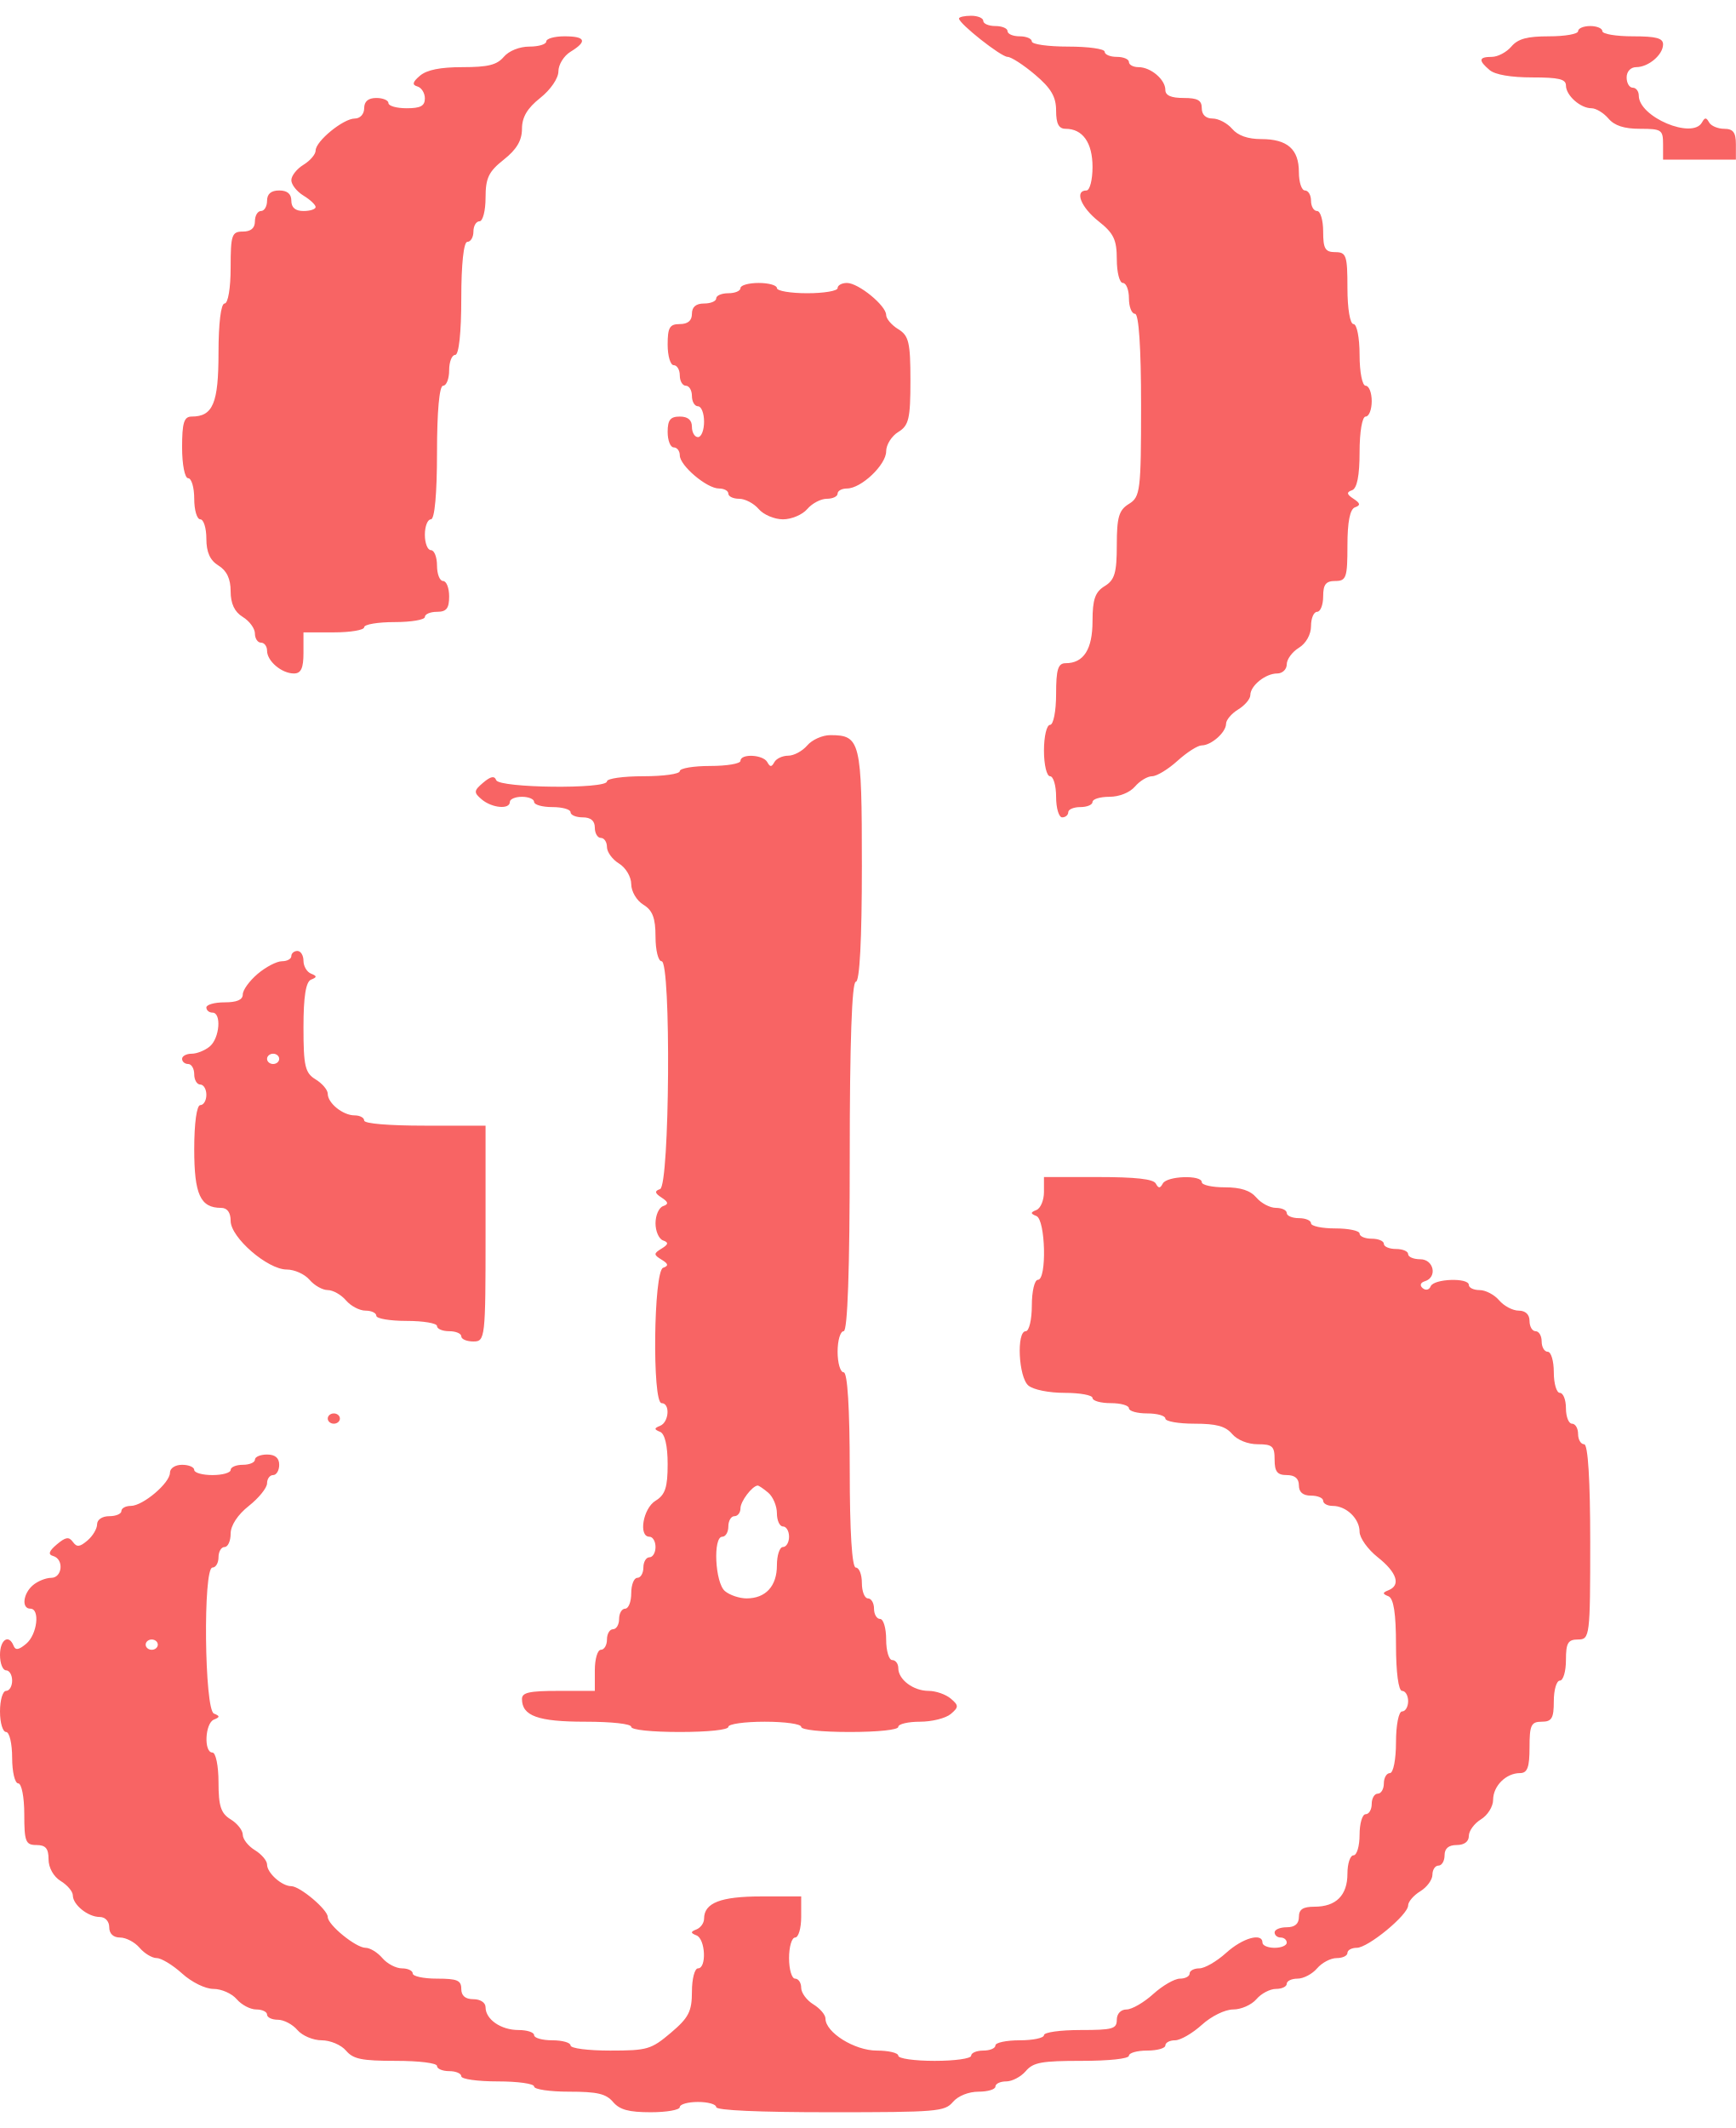
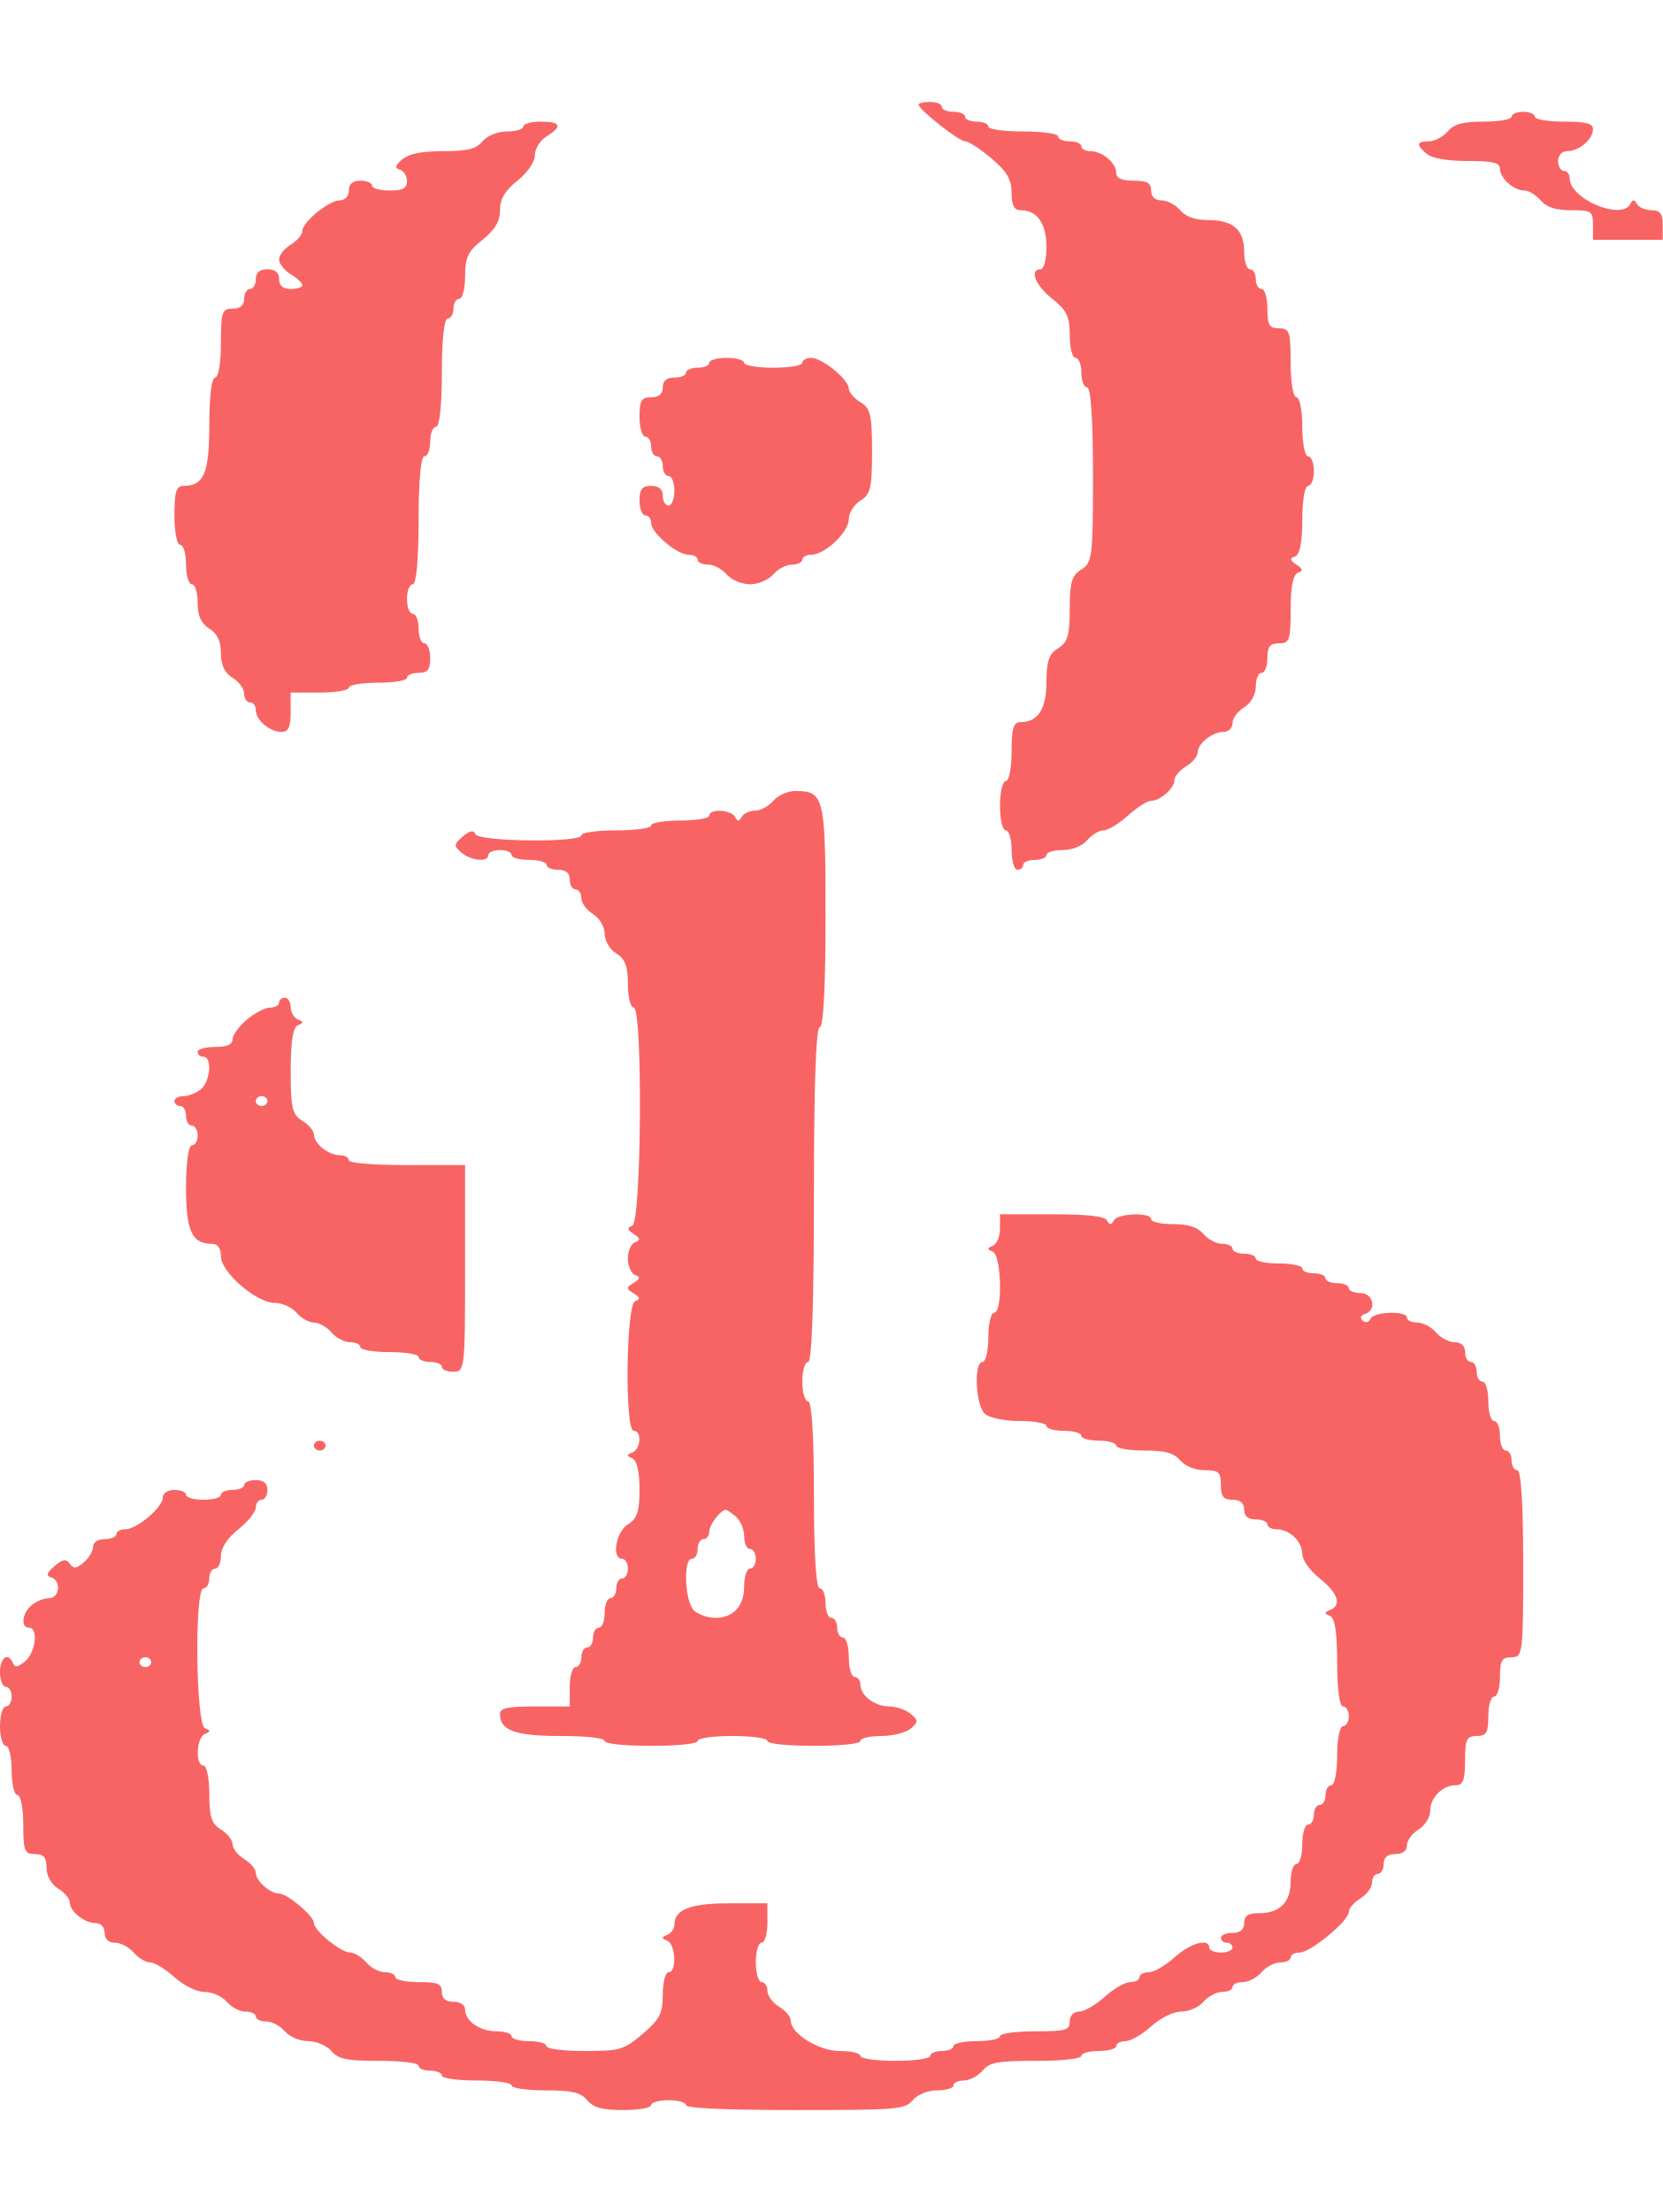
- <svg xmlns="http://www.w3.org/2000/svg" width="133" height="163" viewBox="0 0 135 163" fill="none">
+ <svg xmlns="http://www.w3.org/2000/svg" width="100" height="133" viewBox="0 0 135 163" fill="#eb1c3f">
  <path fill-rule="evenodd" clip-rule="evenodd" d="M74.58 0.213C74.58 0.612 77.851 3.196 78.357 3.196C78.634 3.196 79.597 3.819 80.496 4.581C81.746 5.639 82.133 6.299 82.133 7.378C82.133 8.395 82.34 8.789 82.874 8.789C84.203 8.789 84.965 9.872 84.965 11.757C84.965 12.761 84.753 13.583 84.493 13.583C83.543 13.583 84.058 14.89 85.437 15.98C86.613 16.91 86.853 17.411 86.853 18.937C86.853 19.948 87.066 20.774 87.325 20.774C87.585 20.774 87.797 21.314 87.797 21.973C87.797 22.632 88.01 23.172 88.269 23.172C88.566 23.172 88.741 25.805 88.741 30.274C88.741 36.919 88.68 37.414 87.797 37.953C87.018 38.428 86.853 38.988 86.853 41.15C86.853 43.311 86.688 43.871 85.909 44.346C85.168 44.798 84.965 45.38 84.965 47.059C84.965 49.26 84.278 50.338 82.874 50.338C82.282 50.338 82.133 50.822 82.133 52.735C82.133 54.067 81.923 55.132 81.661 55.132C81.401 55.132 81.189 56.031 81.189 57.13C81.189 58.229 81.401 59.127 81.661 59.127C81.92 59.127 82.133 59.847 82.133 60.725C82.133 61.604 82.345 62.324 82.605 62.324C82.865 62.324 83.077 62.144 83.077 61.924C83.077 61.704 83.502 61.525 84.021 61.525C84.54 61.525 84.965 61.345 84.965 61.125C84.965 60.905 85.555 60.725 86.277 60.725C87.047 60.725 87.869 60.395 88.269 59.926C88.644 59.487 89.243 59.127 89.6 59.127C89.958 59.127 90.846 58.588 91.573 57.929C92.301 57.27 93.145 56.73 93.449 56.73C94.199 56.73 95.35 55.712 95.35 55.049C95.35 54.752 95.775 54.251 96.294 53.934C96.813 53.617 97.238 53.115 97.238 52.818C97.238 52.087 98.418 51.137 99.328 51.137C99.736 51.137 100.07 50.817 100.07 50.426C100.07 50.035 100.495 49.456 101.014 49.14C101.568 48.801 101.958 48.105 101.958 47.453C101.958 46.843 102.17 46.343 102.43 46.343C102.69 46.343 102.902 45.804 102.902 45.145C102.902 44.213 103.112 43.946 103.846 43.946C104.699 43.946 104.79 43.68 104.79 41.183C104.79 39.346 104.988 38.352 105.38 38.217C105.826 38.064 105.797 37.901 105.262 37.554C104.727 37.206 104.699 37.044 105.144 36.891C105.536 36.756 105.734 35.761 105.734 33.925C105.734 32.349 105.937 31.162 106.206 31.162C106.466 31.162 106.678 30.622 106.678 29.963C106.678 29.304 106.466 28.765 106.206 28.765C105.944 28.765 105.734 27.699 105.734 26.368C105.734 25.036 105.525 23.971 105.262 23.971C104.993 23.971 104.79 22.772 104.79 21.174C104.79 18.644 104.701 18.378 103.846 18.378C103.059 18.378 102.902 18.111 102.902 16.779C102.902 15.9 102.69 15.181 102.43 15.181C102.17 15.181 101.958 14.822 101.958 14.382C101.958 13.943 101.746 13.583 101.486 13.583C101.226 13.583 101.014 12.941 101.014 12.157C101.014 10.373 100.119 9.588 98.084 9.588C97.044 9.588 96.269 9.315 95.822 8.789C95.447 8.35 94.763 7.99 94.301 7.99C93.776 7.99 93.462 7.691 93.462 7.191C93.462 6.57 93.147 6.392 92.045 6.392C91.073 6.392 90.629 6.196 90.629 5.765C90.629 4.957 89.493 3.995 88.539 3.995C88.131 3.995 87.797 3.815 87.797 3.596C87.797 3.376 87.372 3.196 86.853 3.196C86.334 3.196 85.909 3.016 85.909 2.797C85.909 2.574 84.65 2.397 83.077 2.397C81.504 2.397 80.245 2.22 80.245 1.998C80.245 1.778 79.82 1.598 79.301 1.598C78.781 1.598 78.357 1.418 78.357 1.199C78.357 0.979 77.932 0.799 77.413 0.799C76.893 0.799 76.469 0.619 76.469 0.4C76.469 0.18 76.044 0 75.525 0C75.005 0 74.58 0.096 74.58 0.213ZM122.727 1.199C122.727 1.418 121.712 1.598 120.471 1.598C118.757 1.598 118.052 1.79 117.535 2.397C117.161 2.837 116.477 3.196 116.015 3.196C114.999 3.196 114.955 3.467 115.849 4.223C116.272 4.582 117.503 4.794 119.154 4.794C121.23 4.794 121.783 4.926 121.783 5.422C121.783 6.192 122.905 7.191 123.77 7.191C124.12 7.191 124.713 7.551 125.087 7.99C125.561 8.547 126.309 8.789 127.552 8.789C129.219 8.789 129.336 8.868 129.336 9.988V11.186H132.168H135V9.988C135 9.073 134.786 8.789 134.095 8.789C133.598 8.789 133.067 8.565 132.915 8.29C132.695 7.89 132.585 7.89 132.365 8.29C131.624 9.633 127.448 7.867 127.448 6.21C127.448 5.871 127.235 5.593 126.976 5.593C126.716 5.593 126.503 5.234 126.503 4.794C126.503 4.334 126.818 3.995 127.245 3.995C128.199 3.995 129.336 3.033 129.336 2.226C129.336 1.739 128.807 1.598 126.976 1.598C125.677 1.598 124.615 1.418 124.615 1.199C124.615 0.979 124.191 0.799 123.671 0.799C123.152 0.799 122.727 0.979 122.727 1.199ZM42.483 1.998C42.483 2.217 41.892 2.397 41.171 2.397C40.4 2.397 39.578 2.727 39.178 3.196C38.644 3.824 37.956 3.995 35.972 3.995C34.242 3.995 33.198 4.205 32.659 4.662C32.085 5.147 32.03 5.374 32.456 5.494C32.779 5.586 33.042 6.004 33.042 6.425C33.042 7.01 32.707 7.191 31.626 7.191C30.847 7.191 30.21 7.011 30.21 6.792C30.21 6.572 29.785 6.392 29.266 6.392C28.637 6.392 28.322 6.659 28.322 7.191C28.322 7.645 28.007 7.99 27.592 7.99C26.7 7.99 24.546 9.752 24.546 10.481C24.546 10.772 24.121 11.269 23.601 11.586C23.082 11.903 22.657 12.442 22.657 12.784C22.657 13.127 23.082 13.666 23.601 13.983C24.121 14.3 24.546 14.699 24.546 14.87C24.546 15.041 24.121 15.181 23.601 15.181C22.972 15.181 22.657 14.915 22.657 14.382C22.657 13.85 22.343 13.583 21.713 13.583C21.084 13.583 20.769 13.85 20.769 14.382C20.769 14.822 20.557 15.181 20.297 15.181C20.038 15.181 19.825 15.541 19.825 15.98C19.825 16.513 19.51 16.779 18.881 16.779C18.027 16.779 17.937 17.046 17.937 19.576C17.937 21.174 17.735 22.372 17.465 22.372C17.183 22.372 16.993 23.913 16.993 26.196C16.993 30.135 16.561 31.162 14.902 31.162C14.31 31.162 14.161 31.646 14.161 33.559C14.161 34.89 14.37 35.956 14.633 35.956C14.893 35.956 15.105 36.675 15.105 37.554C15.105 38.433 15.317 39.152 15.577 39.152C15.836 39.152 16.049 39.831 16.049 40.662C16.049 41.713 16.335 42.346 16.993 42.748C17.633 43.138 17.937 43.782 17.937 44.745C17.937 45.708 18.241 46.352 18.881 46.743C19.4 47.059 19.825 47.638 19.825 48.029C19.825 48.42 20.038 48.74 20.297 48.74C20.557 48.74 20.769 49.023 20.769 49.368C20.769 50.175 21.906 51.137 22.86 51.137C23.41 51.137 23.601 50.726 23.601 49.539V47.941H25.962C27.26 47.941 28.322 47.761 28.322 47.542C28.322 47.322 29.384 47.142 30.682 47.142C31.98 47.142 33.042 46.962 33.042 46.743C33.042 46.523 33.467 46.343 33.986 46.343C34.721 46.343 34.93 46.077 34.93 45.145C34.93 44.485 34.718 43.946 34.458 43.946C34.198 43.946 33.986 43.407 33.986 42.748C33.986 42.088 33.774 41.549 33.514 41.549C33.254 41.549 33.042 41.01 33.042 40.35C33.042 39.691 33.254 39.152 33.514 39.152C33.804 39.152 33.986 37.154 33.986 33.958C33.986 30.762 34.168 28.765 34.458 28.765C34.718 28.765 34.93 28.225 34.93 27.566C34.93 26.907 35.142 26.368 35.402 26.368C35.688 26.368 35.874 24.637 35.874 21.973C35.874 19.309 36.06 17.578 36.346 17.578C36.606 17.578 36.818 17.219 36.818 16.779C36.818 16.34 37.031 15.98 37.29 15.98C37.55 15.98 37.762 15.154 37.762 14.143C37.762 12.617 38.002 12.116 39.178 11.186C40.181 10.394 40.594 9.693 40.594 8.789C40.594 7.885 41.008 7.185 42.011 6.392C42.816 5.755 43.427 4.863 43.427 4.323C43.427 3.8 43.851 3.113 44.371 2.797C45.698 1.986 45.545 1.598 43.899 1.598C43.12 1.598 42.483 1.778 42.483 1.998ZM57.587 21.174C57.587 21.394 57.163 21.573 56.643 21.573C56.124 21.573 55.699 21.753 55.699 21.973C55.699 22.193 55.275 22.372 54.755 22.372C54.126 22.372 53.811 22.639 53.811 23.172C53.811 23.704 53.496 23.971 52.867 23.971C52.08 23.971 51.923 24.237 51.923 25.569C51.923 26.448 52.136 27.167 52.395 27.167C52.655 27.167 52.867 27.526 52.867 27.966C52.867 28.405 53.08 28.765 53.339 28.765C53.599 28.765 53.811 29.124 53.811 29.564C53.811 30.003 54.024 30.363 54.283 30.363C54.543 30.363 54.755 30.902 54.755 31.561C54.755 32.221 54.543 32.76 54.283 32.76C54.024 32.76 53.811 32.4 53.811 31.961C53.811 31.428 53.496 31.162 52.867 31.162C52.133 31.162 51.923 31.428 51.923 32.36C51.923 33.02 52.136 33.559 52.395 33.559C52.655 33.559 52.867 33.837 52.867 34.176C52.867 34.975 54.969 36.755 55.914 36.755C56.315 36.755 56.643 36.935 56.643 37.154C56.643 37.374 57.022 37.554 57.483 37.554C57.945 37.554 58.629 37.913 59.004 38.353C59.379 38.794 60.226 39.152 60.892 39.152C61.558 39.152 62.404 38.794 62.78 38.353C63.154 37.913 63.838 37.554 64.3 37.554C64.762 37.554 65.14 37.374 65.14 37.154C65.14 36.935 65.468 36.755 65.869 36.755C66.976 36.755 68.916 34.914 68.916 33.865C68.916 33.354 69.341 32.677 69.86 32.36C70.678 31.862 70.804 31.326 70.804 28.365C70.804 25.404 70.678 24.869 69.86 24.37C69.341 24.053 68.916 23.556 68.916 23.265C68.916 22.536 66.761 20.774 65.869 20.774C65.468 20.774 65.14 20.954 65.14 21.174C65.14 21.394 64.078 21.573 62.78 21.573C61.482 21.573 60.42 21.394 60.42 21.174C60.42 20.954 59.782 20.774 59.004 20.774C58.225 20.774 57.587 20.954 57.587 21.174ZM62.78 56.73C62.405 57.17 61.739 57.529 61.299 57.529C60.859 57.529 60.374 57.754 60.223 58.029C60.003 58.428 59.892 58.428 59.672 58.029C59.346 57.436 57.587 57.352 57.587 57.929C57.587 58.149 56.525 58.328 55.227 58.328C53.929 58.328 52.867 58.508 52.867 58.728C52.867 58.95 51.608 59.127 50.035 59.127C48.462 59.127 47.203 59.305 47.203 59.527C47.203 60.141 38.833 60.047 38.59 59.431C38.45 59.074 38.163 59.13 37.572 59.63C36.842 60.249 36.83 60.393 37.459 60.925C38.26 61.603 39.65 61.73 39.65 61.125C39.65 60.905 40.075 60.725 40.594 60.725C41.114 60.725 41.538 60.905 41.538 61.125C41.538 61.345 42.176 61.525 42.955 61.525C43.733 61.525 44.371 61.704 44.371 61.924C44.371 62.144 44.795 62.324 45.315 62.324C45.944 62.324 46.259 62.59 46.259 63.123C46.259 63.562 46.471 63.922 46.731 63.922C46.99 63.922 47.203 64.242 47.203 64.632C47.203 65.023 47.628 65.602 48.147 65.919C48.667 66.237 49.091 66.954 49.091 67.517C49.091 68.081 49.514 68.798 50.035 69.115C50.752 69.553 50.979 70.15 50.979 71.6C50.979 72.65 51.191 73.51 51.451 73.51C52.2 73.51 52.083 90.967 51.333 91.225C50.887 91.377 50.916 91.54 51.451 91.887C51.986 92.235 52.015 92.397 51.569 92.55C51.245 92.662 50.979 93.262 50.979 93.885C50.979 94.507 51.245 95.108 51.569 95.22C52.013 95.372 51.984 95.528 51.451 95.852C50.822 96.234 50.822 96.33 51.451 96.712C51.984 97.035 52.013 97.192 51.569 97.344C50.828 97.599 50.712 107.868 51.451 107.868C52.132 107.868 52.033 109.356 51.333 109.632C50.861 109.818 50.861 109.912 51.333 110.098C51.704 110.245 51.923 111.177 51.923 112.607C51.923 114.424 51.733 114.999 50.979 115.458C50.006 116.052 49.635 118.255 50.507 118.255C50.767 118.255 50.979 118.614 50.979 119.054C50.979 119.493 50.767 119.853 50.507 119.853C50.247 119.853 50.035 120.213 50.035 120.652C50.035 121.091 49.823 121.451 49.563 121.451C49.303 121.451 49.091 121.99 49.091 122.65C49.091 123.309 48.879 123.848 48.619 123.848C48.359 123.848 48.147 124.208 48.147 124.647C48.147 125.087 47.934 125.446 47.675 125.446C47.415 125.446 47.203 125.806 47.203 126.245C47.203 126.685 46.99 127.044 46.731 127.044C46.471 127.044 46.259 127.763 46.259 128.642V130.24H43.427C41.166 130.24 40.594 130.367 40.594 130.868C40.594 132.189 41.842 132.637 45.517 132.637C47.585 132.637 49.091 132.805 49.091 133.037C49.091 133.27 50.664 133.436 52.867 133.436C55.07 133.436 56.643 133.27 56.643 133.037C56.643 132.815 57.902 132.637 59.475 132.637C61.049 132.637 62.308 132.815 62.308 133.037C62.308 133.27 63.881 133.436 66.084 133.436C68.287 133.436 69.86 133.27 69.86 133.037C69.86 132.817 70.619 132.637 71.546 132.637C72.473 132.637 73.55 132.368 73.94 132.038C74.569 131.505 74.569 131.372 73.94 130.839C73.55 130.51 72.777 130.24 72.22 130.24C71.032 130.24 69.86 129.362 69.86 128.471C69.86 128.126 69.648 127.843 69.388 127.843C69.129 127.843 68.916 127.124 68.916 126.245C68.916 125.366 68.704 124.647 68.444 124.647C68.184 124.647 67.972 124.288 67.972 123.848C67.972 123.409 67.76 123.049 67.5 123.049C67.24 123.049 67.028 122.51 67.028 121.85C67.028 121.191 66.816 120.652 66.556 120.652C66.258 120.652 66.084 117.855 66.084 113.061C66.084 108.267 65.91 105.471 65.612 105.471C65.352 105.471 65.14 104.751 65.14 103.873C65.14 102.994 65.352 102.275 65.612 102.275C65.917 102.275 66.084 97.48 66.084 88.691C66.084 79.902 66.251 75.108 66.556 75.108C66.857 75.108 67.028 71.836 67.028 66.091C67.028 56.39 66.917 55.931 64.57 55.931C63.959 55.931 63.154 56.291 62.78 56.73ZM22.657 73.11C22.657 73.33 22.329 73.51 21.928 73.51C21.527 73.51 20.677 73.951 20.04 74.491C19.403 75.03 18.881 75.749 18.881 76.089C18.881 76.508 18.427 76.706 17.465 76.706C16.686 76.706 16.049 76.886 16.049 77.105C16.049 77.325 16.261 77.505 16.521 77.505C17.238 77.505 17.085 79.482 16.319 80.13C15.948 80.444 15.311 80.701 14.902 80.701C14.495 80.701 14.161 80.881 14.161 81.1C14.161 81.32 14.373 81.5 14.633 81.5C14.893 81.5 15.105 81.86 15.105 82.299C15.105 82.739 15.317 83.098 15.577 83.098C15.836 83.098 16.049 83.458 16.049 83.897C16.049 84.337 15.836 84.696 15.577 84.696C15.299 84.696 15.105 86.104 15.105 88.12C15.105 91.644 15.582 92.686 17.195 92.686C17.675 92.686 17.937 93.045 17.937 93.698C17.937 94.99 20.811 97.48 22.301 97.48C22.902 97.48 23.699 97.84 24.073 98.279C24.448 98.719 25.085 99.078 25.489 99.078C25.894 99.078 26.531 99.438 26.906 99.877C27.28 100.317 27.964 100.676 28.426 100.676C28.888 100.676 29.266 100.856 29.266 101.076C29.266 101.296 30.328 101.475 31.626 101.475C32.924 101.475 33.986 101.655 33.986 101.875C33.986 102.095 34.411 102.275 34.93 102.275C35.449 102.275 35.874 102.454 35.874 102.674C35.874 102.894 36.299 103.074 36.818 103.074C37.733 103.074 37.762 102.807 37.762 94.684V86.294H33.042C30.21 86.294 28.322 86.134 28.322 85.895C28.322 85.675 27.988 85.495 27.58 85.495C26.67 85.495 25.489 84.546 25.489 83.814C25.489 83.517 25.065 83.015 24.546 82.698C23.726 82.199 23.601 81.664 23.601 78.649C23.601 76.26 23.786 75.101 24.191 74.941C24.663 74.755 24.663 74.662 24.191 74.475C23.867 74.347 23.601 73.898 23.601 73.477C23.601 73.056 23.389 72.711 23.129 72.711C22.87 72.711 22.657 72.891 22.657 73.11ZM21.713 81.1C21.713 81.32 21.501 81.5 21.241 81.5C20.982 81.5 20.769 81.32 20.769 81.1C20.769 80.881 20.982 80.701 21.241 80.701C21.501 80.701 21.713 80.881 21.713 81.1ZM81.189 91.455C81.189 92.095 80.924 92.725 80.599 92.853C80.127 93.039 80.127 93.132 80.599 93.319C81.313 93.601 81.424 98.279 80.717 98.279C80.457 98.279 80.245 99.178 80.245 100.277C80.245 101.376 80.032 102.275 79.773 102.275C79.038 102.275 79.209 105.85 79.975 106.498C80.363 106.826 81.566 107.069 82.807 107.069C83.994 107.069 84.965 107.248 84.965 107.468C84.965 107.688 85.602 107.868 86.381 107.868C87.16 107.868 87.797 108.047 87.797 108.267C87.797 108.487 88.434 108.667 89.213 108.667C89.992 108.667 90.629 108.846 90.629 109.066C90.629 109.286 91.645 109.466 92.885 109.466C94.6 109.466 95.304 109.657 95.822 110.265C96.222 110.734 97.044 111.064 97.814 111.064C98.957 111.064 99.126 111.218 99.126 112.262C99.126 113.194 99.335 113.461 100.07 113.461C100.699 113.461 101.014 113.727 101.014 114.26C101.014 114.792 101.329 115.059 101.958 115.059C102.477 115.059 102.902 115.239 102.902 115.458C102.902 115.678 103.236 115.858 103.644 115.858C104.701 115.858 105.734 116.851 105.734 117.866C105.734 118.343 106.371 119.237 107.15 119.853C108.642 121.032 108.962 122.027 107.976 122.417C107.504 122.603 107.504 122.696 107.976 122.882C108.384 123.043 108.566 124.219 108.566 126.678C108.566 128.786 108.759 130.24 109.038 130.24C109.298 130.24 109.51 130.6 109.51 131.039C109.51 131.479 109.298 131.838 109.038 131.838C108.776 131.838 108.566 132.904 108.566 134.235C108.566 135.567 108.357 136.632 108.094 136.632C107.835 136.632 107.622 136.992 107.622 137.431C107.622 137.871 107.41 138.23 107.15 138.23C106.891 138.23 106.678 138.59 106.678 139.029C106.678 139.469 106.466 139.828 106.206 139.828C105.947 139.828 105.734 140.548 105.734 141.426C105.734 142.305 105.522 143.025 105.262 143.025C105.003 143.025 104.79 143.667 104.79 144.451C104.79 146.135 103.908 147.02 102.228 147.02C101.329 147.02 101.014 147.227 101.014 147.819C101.014 148.351 100.699 148.618 100.07 148.618C99.551 148.618 99.126 148.797 99.126 149.017C99.126 149.237 99.338 149.417 99.598 149.417C99.858 149.417 100.07 149.596 100.07 149.816C100.07 150.036 99.645 150.216 99.126 150.216C98.607 150.216 98.182 150.036 98.182 149.816C98.182 149.012 96.638 149.448 95.35 150.615C94.622 151.274 93.687 151.814 93.272 151.814C92.857 151.814 92.517 151.994 92.517 152.213C92.517 152.433 92.178 152.613 91.763 152.613C91.348 152.613 90.413 153.152 89.685 153.811C88.958 154.47 88.023 155.01 87.608 155.01C87.168 155.01 86.853 155.343 86.853 155.809C86.853 156.519 86.538 156.608 84.021 156.608C82.448 156.608 81.189 156.785 81.189 157.007C81.189 157.227 80.339 157.407 79.301 157.407C78.262 157.407 77.413 157.587 77.413 157.806C77.413 158.026 76.988 158.206 76.469 158.206C75.949 158.206 75.525 158.386 75.525 158.605C75.525 158.828 74.266 159.005 72.692 159.005C71.119 159.005 69.86 158.828 69.86 158.605C69.86 158.386 69.107 158.206 68.187 158.206C66.457 158.206 64.196 156.794 64.196 155.715C64.196 155.424 63.771 154.927 63.252 154.61C62.733 154.293 62.308 153.715 62.308 153.323C62.308 152.933 62.095 152.613 61.836 152.613C61.576 152.613 61.364 151.894 61.364 151.015C61.364 150.136 61.576 149.417 61.836 149.417C62.095 149.417 62.308 148.698 62.308 147.819V146.221H59.206C56.042 146.221 54.755 146.722 54.755 147.956C54.755 148.284 54.49 148.656 54.165 148.784C53.693 148.97 53.693 149.064 54.165 149.25C54.863 149.526 54.969 151.814 54.283 151.814C54.024 151.814 53.811 152.629 53.811 153.625C53.811 155.159 53.56 155.648 52.175 156.821C50.642 158.118 50.344 158.206 47.454 158.206C45.713 158.206 44.371 158.032 44.371 157.806C44.371 157.587 43.733 157.407 42.955 157.407C42.176 157.407 41.538 157.227 41.538 157.007C41.538 156.788 40.992 156.608 40.325 156.608C38.959 156.608 37.762 155.782 37.762 154.838C37.762 154.477 37.362 154.211 36.818 154.211C36.189 154.211 35.874 153.944 35.874 153.412C35.874 152.746 35.559 152.613 33.986 152.613C32.948 152.613 32.098 152.433 32.098 152.213C32.098 151.994 31.72 151.814 31.258 151.814C30.796 151.814 30.112 151.454 29.738 151.015C29.363 150.575 28.776 150.216 28.432 150.216C27.679 150.216 25.489 148.432 25.489 147.819C25.489 147.247 23.323 145.422 22.645 145.422C21.916 145.422 20.769 144.394 20.769 143.74C20.769 143.444 20.344 142.942 19.825 142.625C19.306 142.308 18.881 141.769 18.881 141.426C18.881 141.084 18.456 140.545 17.937 140.228C17.18 139.767 16.993 139.194 16.993 137.343C16.993 136.07 16.781 135.034 16.521 135.034C15.836 135.034 15.941 132.747 16.639 132.471C17.111 132.285 17.111 132.191 16.639 132.005C15.896 131.711 15.781 120.652 16.521 120.652C16.781 120.652 16.993 120.292 16.993 119.853C16.993 119.413 17.205 119.054 17.465 119.054C17.725 119.054 17.937 118.587 17.937 118.016C17.937 117.377 18.482 116.546 19.353 115.858C20.132 115.242 20.769 114.451 20.769 114.1C20.769 113.748 20.982 113.461 21.241 113.461C21.501 113.461 21.713 113.101 21.713 112.662C21.713 112.129 21.398 111.863 20.769 111.863C20.25 111.863 19.825 112.043 19.825 112.262C19.825 112.482 19.4 112.662 18.881 112.662C18.362 112.662 17.937 112.842 17.937 113.061C17.937 113.281 17.3 113.461 16.521 113.461C15.742 113.461 15.105 113.281 15.105 113.061C15.105 112.842 14.68 112.662 14.161 112.662C13.624 112.662 13.217 112.928 13.217 113.279C13.217 114.078 11.114 115.858 10.17 115.858C9.769 115.858 9.441 116.038 9.441 116.257C9.441 116.477 9.016 116.657 8.496 116.657C7.953 116.657 7.552 116.923 7.552 117.285C7.552 117.63 7.214 118.199 6.801 118.548C6.193 119.063 5.977 119.083 5.664 118.654C5.357 118.233 5.103 118.274 4.413 118.857C3.8 119.376 3.719 119.637 4.134 119.754C4.99 119.996 4.856 121.451 3.979 121.451C3.57 121.451 2.933 121.708 2.563 122.022C1.789 122.676 1.659 123.848 2.36 123.848C3.13 123.848 2.897 125.848 2.044 126.57C1.471 127.055 1.203 127.102 1.061 126.741C0.688 125.795 0 126.251 0 127.444C0 128.103 0.212 128.642 0.472 128.642C0.732 128.642 0.944 129.002 0.944 129.441C0.944 129.881 0.732 130.24 0.472 130.24C0.212 130.24 0 130.959 0 131.838C0 132.717 0.212 133.436 0.472 133.436C0.732 133.436 0.944 134.335 0.944 135.434C0.944 136.532 1.156 137.431 1.416 137.431C1.679 137.431 1.888 138.497 1.888 139.828C1.888 141.959 1.993 142.225 2.832 142.225C3.55 142.225 3.776 142.492 3.776 143.336C3.776 143.988 4.166 144.684 4.72 145.022C5.24 145.339 5.664 145.841 5.664 146.137C5.664 146.869 6.845 147.819 7.755 147.819C8.182 147.819 8.496 148.157 8.496 148.618C8.496 149.117 8.811 149.417 9.336 149.417C9.798 149.417 10.482 149.776 10.857 150.216C11.231 150.655 11.83 151.015 12.188 151.015C12.545 151.015 13.433 151.554 14.161 152.213C14.913 152.895 15.968 153.412 16.606 153.412C17.223 153.412 18.035 153.771 18.409 154.211C18.783 154.65 19.467 155.01 19.93 155.01C20.391 155.01 20.769 155.19 20.769 155.409C20.769 155.629 21.147 155.809 21.609 155.809C22.071 155.809 22.755 156.168 23.129 156.608C23.505 157.049 24.351 157.407 25.017 157.407C25.683 157.407 26.53 157.765 26.906 158.206C27.471 158.87 28.128 159.005 30.786 159.005C32.605 159.005 33.986 159.177 33.986 159.404C33.986 159.624 34.411 159.804 34.93 159.804C35.449 159.804 35.874 159.984 35.874 160.203C35.874 160.426 37.133 160.603 38.706 160.603C40.28 160.603 41.538 160.78 41.538 161.002C41.538 161.223 42.762 161.402 44.266 161.402C46.453 161.402 47.13 161.561 47.675 162.201C48.192 162.808 48.897 163 50.611 163C51.852 163 52.867 162.82 52.867 162.6C52.867 162.381 53.504 162.201 54.283 162.201C55.062 162.201 55.699 162.381 55.699 162.6C55.699 162.853 58.969 163 64.564 163C72.886 163 73.47 162.951 74.108 162.201C74.508 161.732 75.331 161.402 76.101 161.402C76.822 161.402 77.413 161.222 77.413 161.002C77.413 160.783 77.791 160.603 78.252 160.603C78.714 160.603 79.398 160.243 79.773 159.804C80.353 159.123 80.995 159.005 84.125 159.005C86.258 159.005 87.797 158.838 87.797 158.605C87.797 158.386 88.434 158.206 89.213 158.206C89.992 158.206 90.629 158.026 90.629 157.806C90.629 157.587 90.969 157.407 91.384 157.407C91.799 157.407 92.734 156.868 93.462 156.208C94.214 155.526 95.269 155.01 95.907 155.01C96.524 155.01 97.335 154.65 97.71 154.211C98.084 153.771 98.768 153.412 99.23 153.412C99.692 153.412 100.07 153.232 100.07 153.012C100.07 152.793 100.448 152.613 100.91 152.613C101.372 152.613 102.056 152.253 102.43 151.814C102.804 151.374 103.488 151.015 103.95 151.015C104.412 151.015 104.79 150.835 104.79 150.615C104.79 150.395 105.116 150.216 105.514 150.216C106.397 150.216 109.51 147.65 109.51 146.921C109.51 146.633 109.935 146.138 110.455 145.821C110.974 145.504 111.399 144.925 111.399 144.534C111.399 144.144 111.611 143.824 111.871 143.824C112.13 143.824 112.343 143.464 112.343 143.025C112.343 142.492 112.657 142.225 113.287 142.225C113.877 142.225 114.231 141.959 114.231 141.515C114.231 141.124 114.656 140.545 115.175 140.228C115.694 139.911 116.119 139.23 116.119 138.713C116.119 137.634 117.126 136.632 118.209 136.632C118.785 136.632 118.951 136.185 118.951 134.635C118.951 132.904 119.077 132.637 119.895 132.637C120.682 132.637 120.839 132.371 120.839 131.039C120.839 130.16 121.052 129.441 121.311 129.441C121.571 129.441 121.783 128.722 121.783 127.843C121.783 126.512 121.94 126.245 122.727 126.245C123.638 126.245 123.671 125.979 123.671 118.654C123.671 113.86 123.498 111.064 123.199 111.064C122.94 111.064 122.727 110.704 122.727 110.265C122.727 109.825 122.515 109.466 122.255 109.466C121.996 109.466 121.783 108.926 121.783 108.267C121.783 107.608 121.571 107.069 121.311 107.069C121.052 107.069 120.839 106.35 120.839 105.471C120.839 104.592 120.627 103.873 120.367 103.873C120.108 103.873 119.895 103.513 119.895 103.074C119.895 102.634 119.683 102.275 119.423 102.275C119.163 102.275 118.951 101.915 118.951 101.475C118.951 100.976 118.636 100.676 118.111 100.676C117.649 100.676 116.965 100.317 116.591 99.877C116.217 99.438 115.533 99.078 115.071 99.078C114.609 99.078 114.231 98.899 114.231 98.679C114.231 98.097 111.516 98.189 111.266 98.779C111.144 99.069 110.881 99.13 110.637 98.924C110.394 98.718 110.465 98.495 110.809 98.391C111.804 98.09 111.512 96.681 110.455 96.681C109.935 96.681 109.51 96.502 109.51 96.282C109.51 96.062 109.086 95.882 108.566 95.882C108.047 95.882 107.622 95.703 107.622 95.483C107.622 95.263 107.198 95.083 106.678 95.083C106.159 95.083 105.734 94.904 105.734 94.684C105.734 94.464 104.885 94.284 103.846 94.284C102.808 94.284 101.958 94.105 101.958 93.885C101.958 93.665 101.533 93.485 101.014 93.485C100.495 93.485 100.07 93.305 100.07 93.086C100.07 92.866 99.692 92.686 99.23 92.686C98.768 92.686 98.084 92.327 97.71 91.887C97.236 91.331 96.488 91.088 95.245 91.088C94.264 91.088 93.462 90.909 93.462 90.689C93.462 90.109 90.759 90.198 90.433 90.789C90.213 91.188 90.102 91.188 89.882 90.789C89.692 90.444 88.303 90.289 85.398 90.289H81.189V91.455ZM25.489 109.066C25.489 109.286 25.702 109.466 25.962 109.466C26.221 109.466 26.434 109.286 26.434 109.066C26.434 108.846 26.221 108.667 25.962 108.667C25.702 108.667 25.489 108.846 25.489 109.066ZM59.745 114.831C60.116 115.144 60.42 115.863 60.42 116.429C60.42 116.994 60.632 117.456 60.892 117.456C61.151 117.456 61.364 117.815 61.364 118.255C61.364 118.694 61.151 119.054 60.892 119.054C60.632 119.054 60.42 119.696 60.42 120.481C60.42 122.098 59.545 123.049 58.059 123.049C57.503 123.049 56.744 122.792 56.374 122.478C55.608 121.83 55.436 118.255 56.171 118.255C56.431 118.255 56.643 117.895 56.643 117.456C56.643 117.016 56.856 116.657 57.115 116.657C57.375 116.657 57.587 116.38 57.587 116.041C57.587 115.506 58.483 114.319 58.919 114.275C59.003 114.267 59.374 114.517 59.745 114.831ZM12.273 126.645C12.273 126.864 12.06 127.044 11.801 127.044C11.541 127.044 11.329 126.864 11.329 126.645C11.329 126.425 11.541 126.245 11.801 126.245C12.06 126.245 12.273 126.425 12.273 126.645Z" fill="#F86464" />
</svg>
